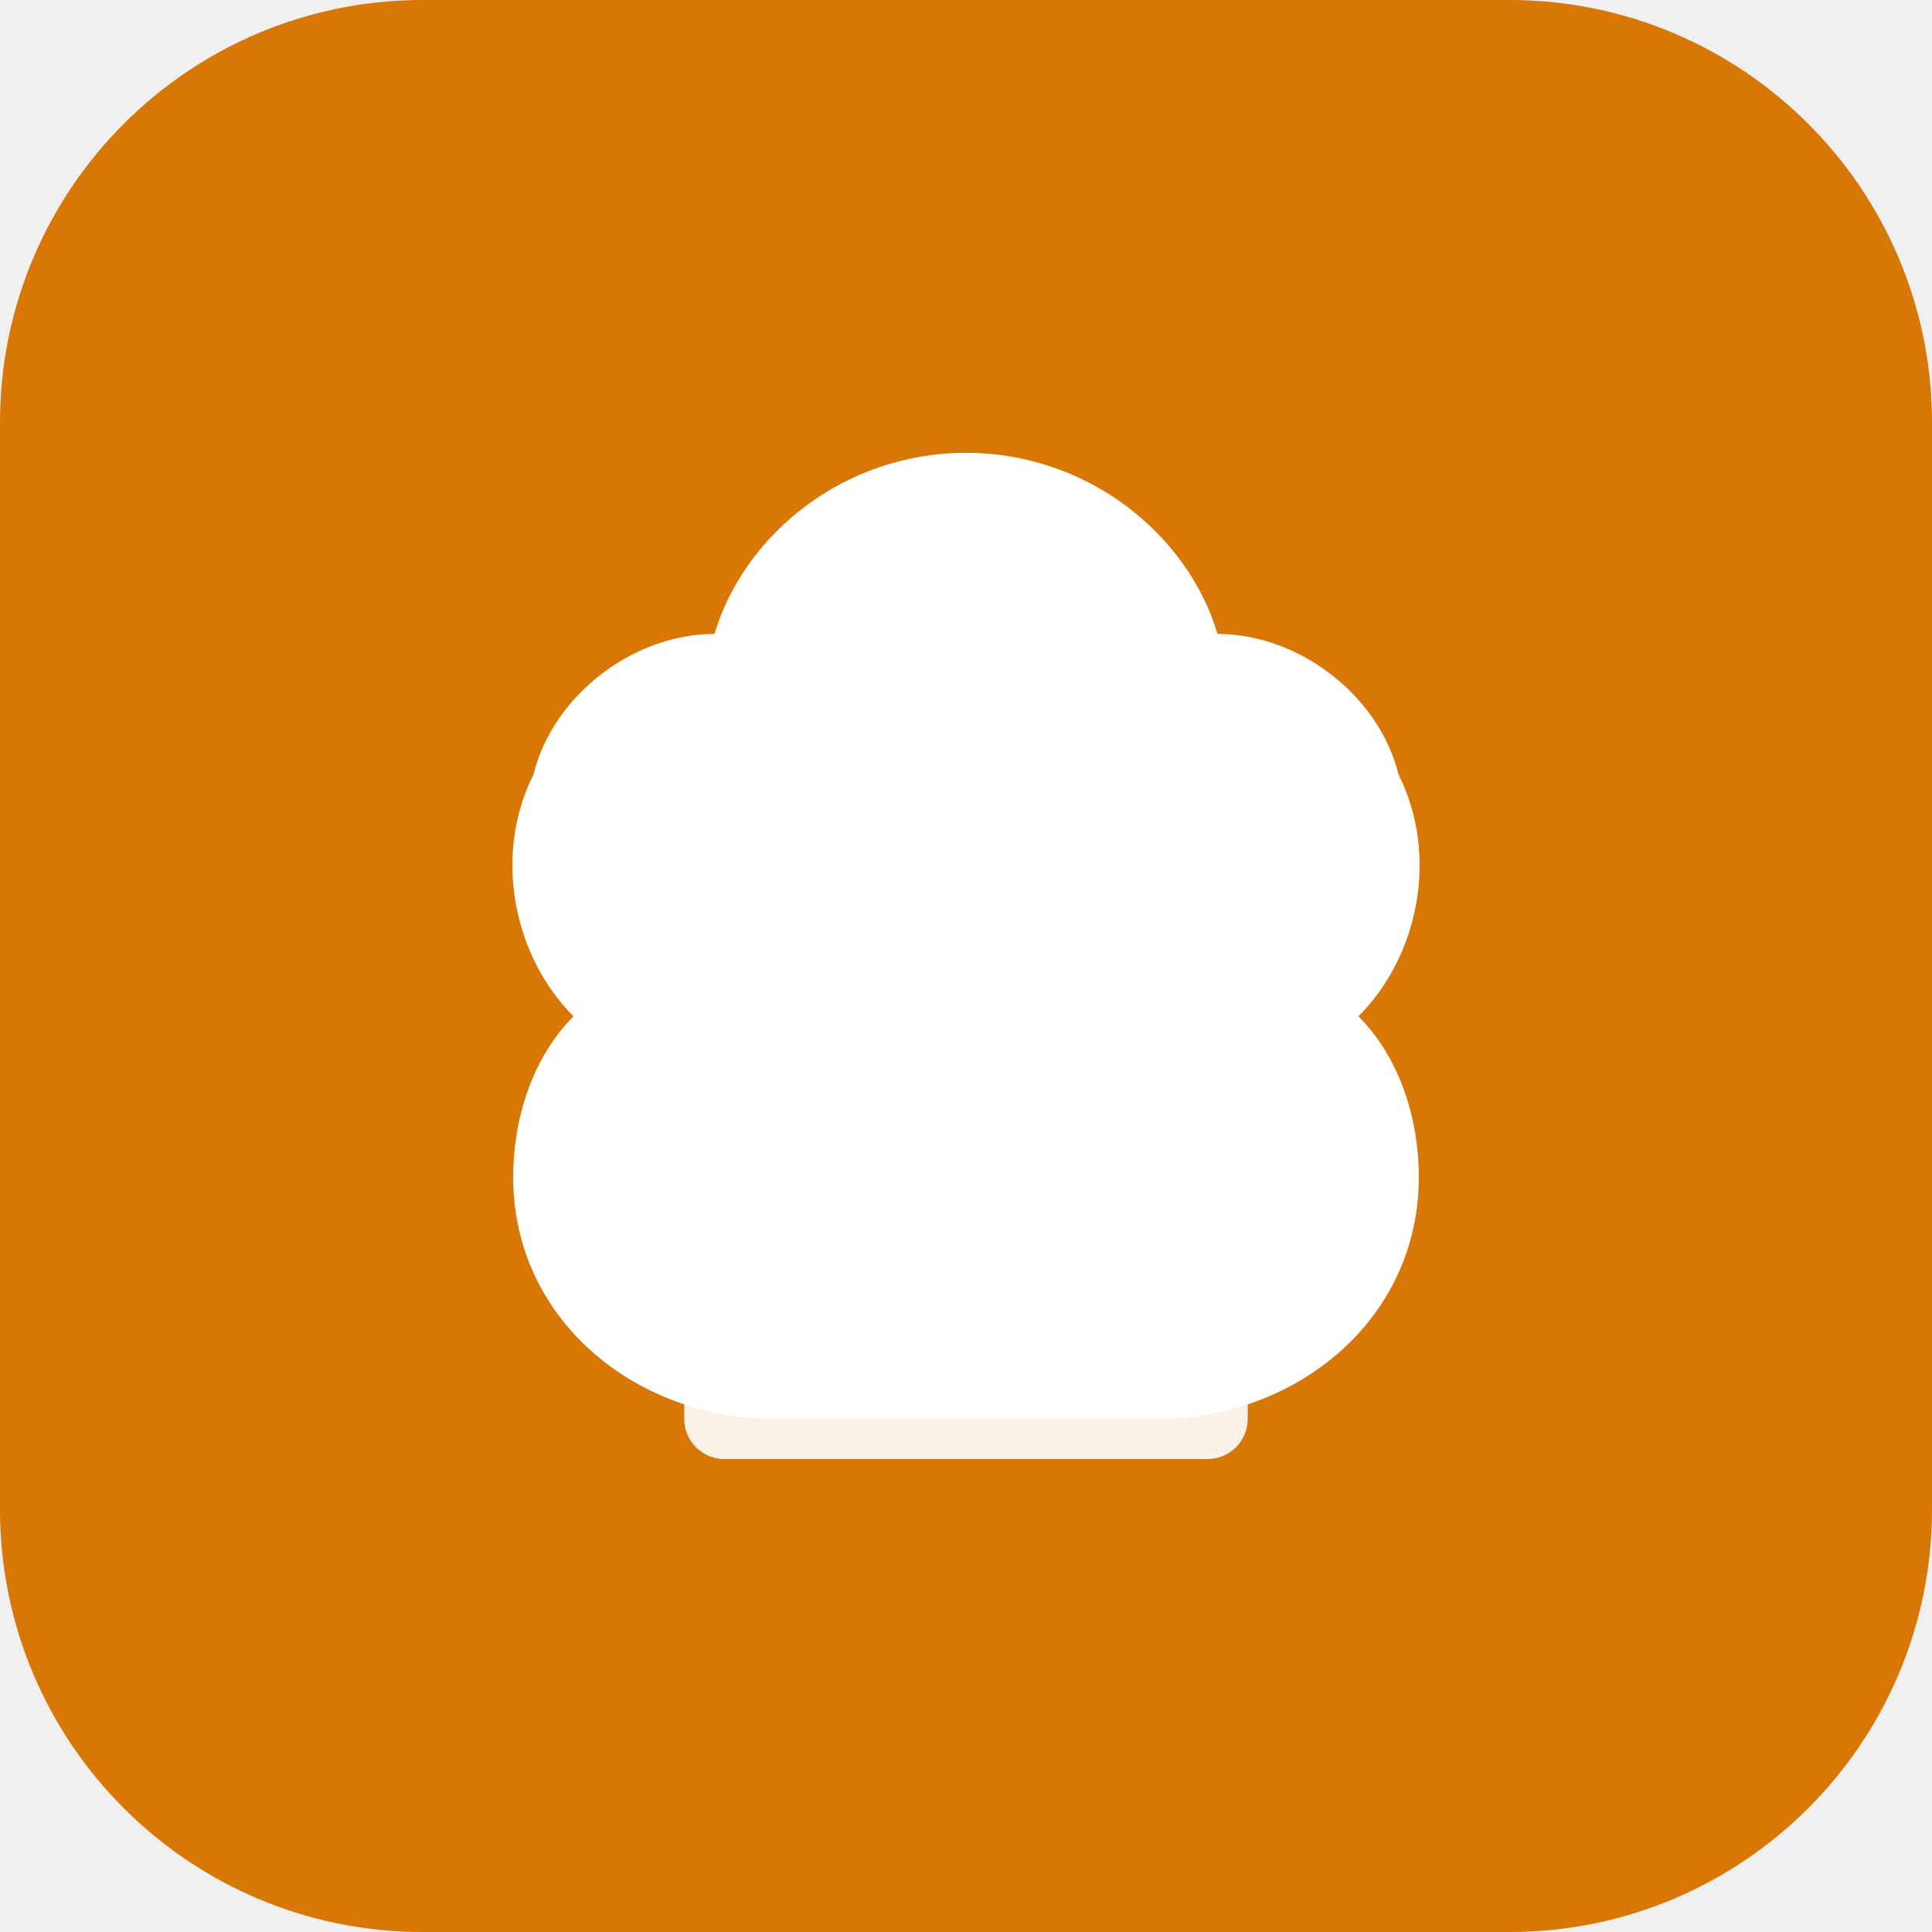
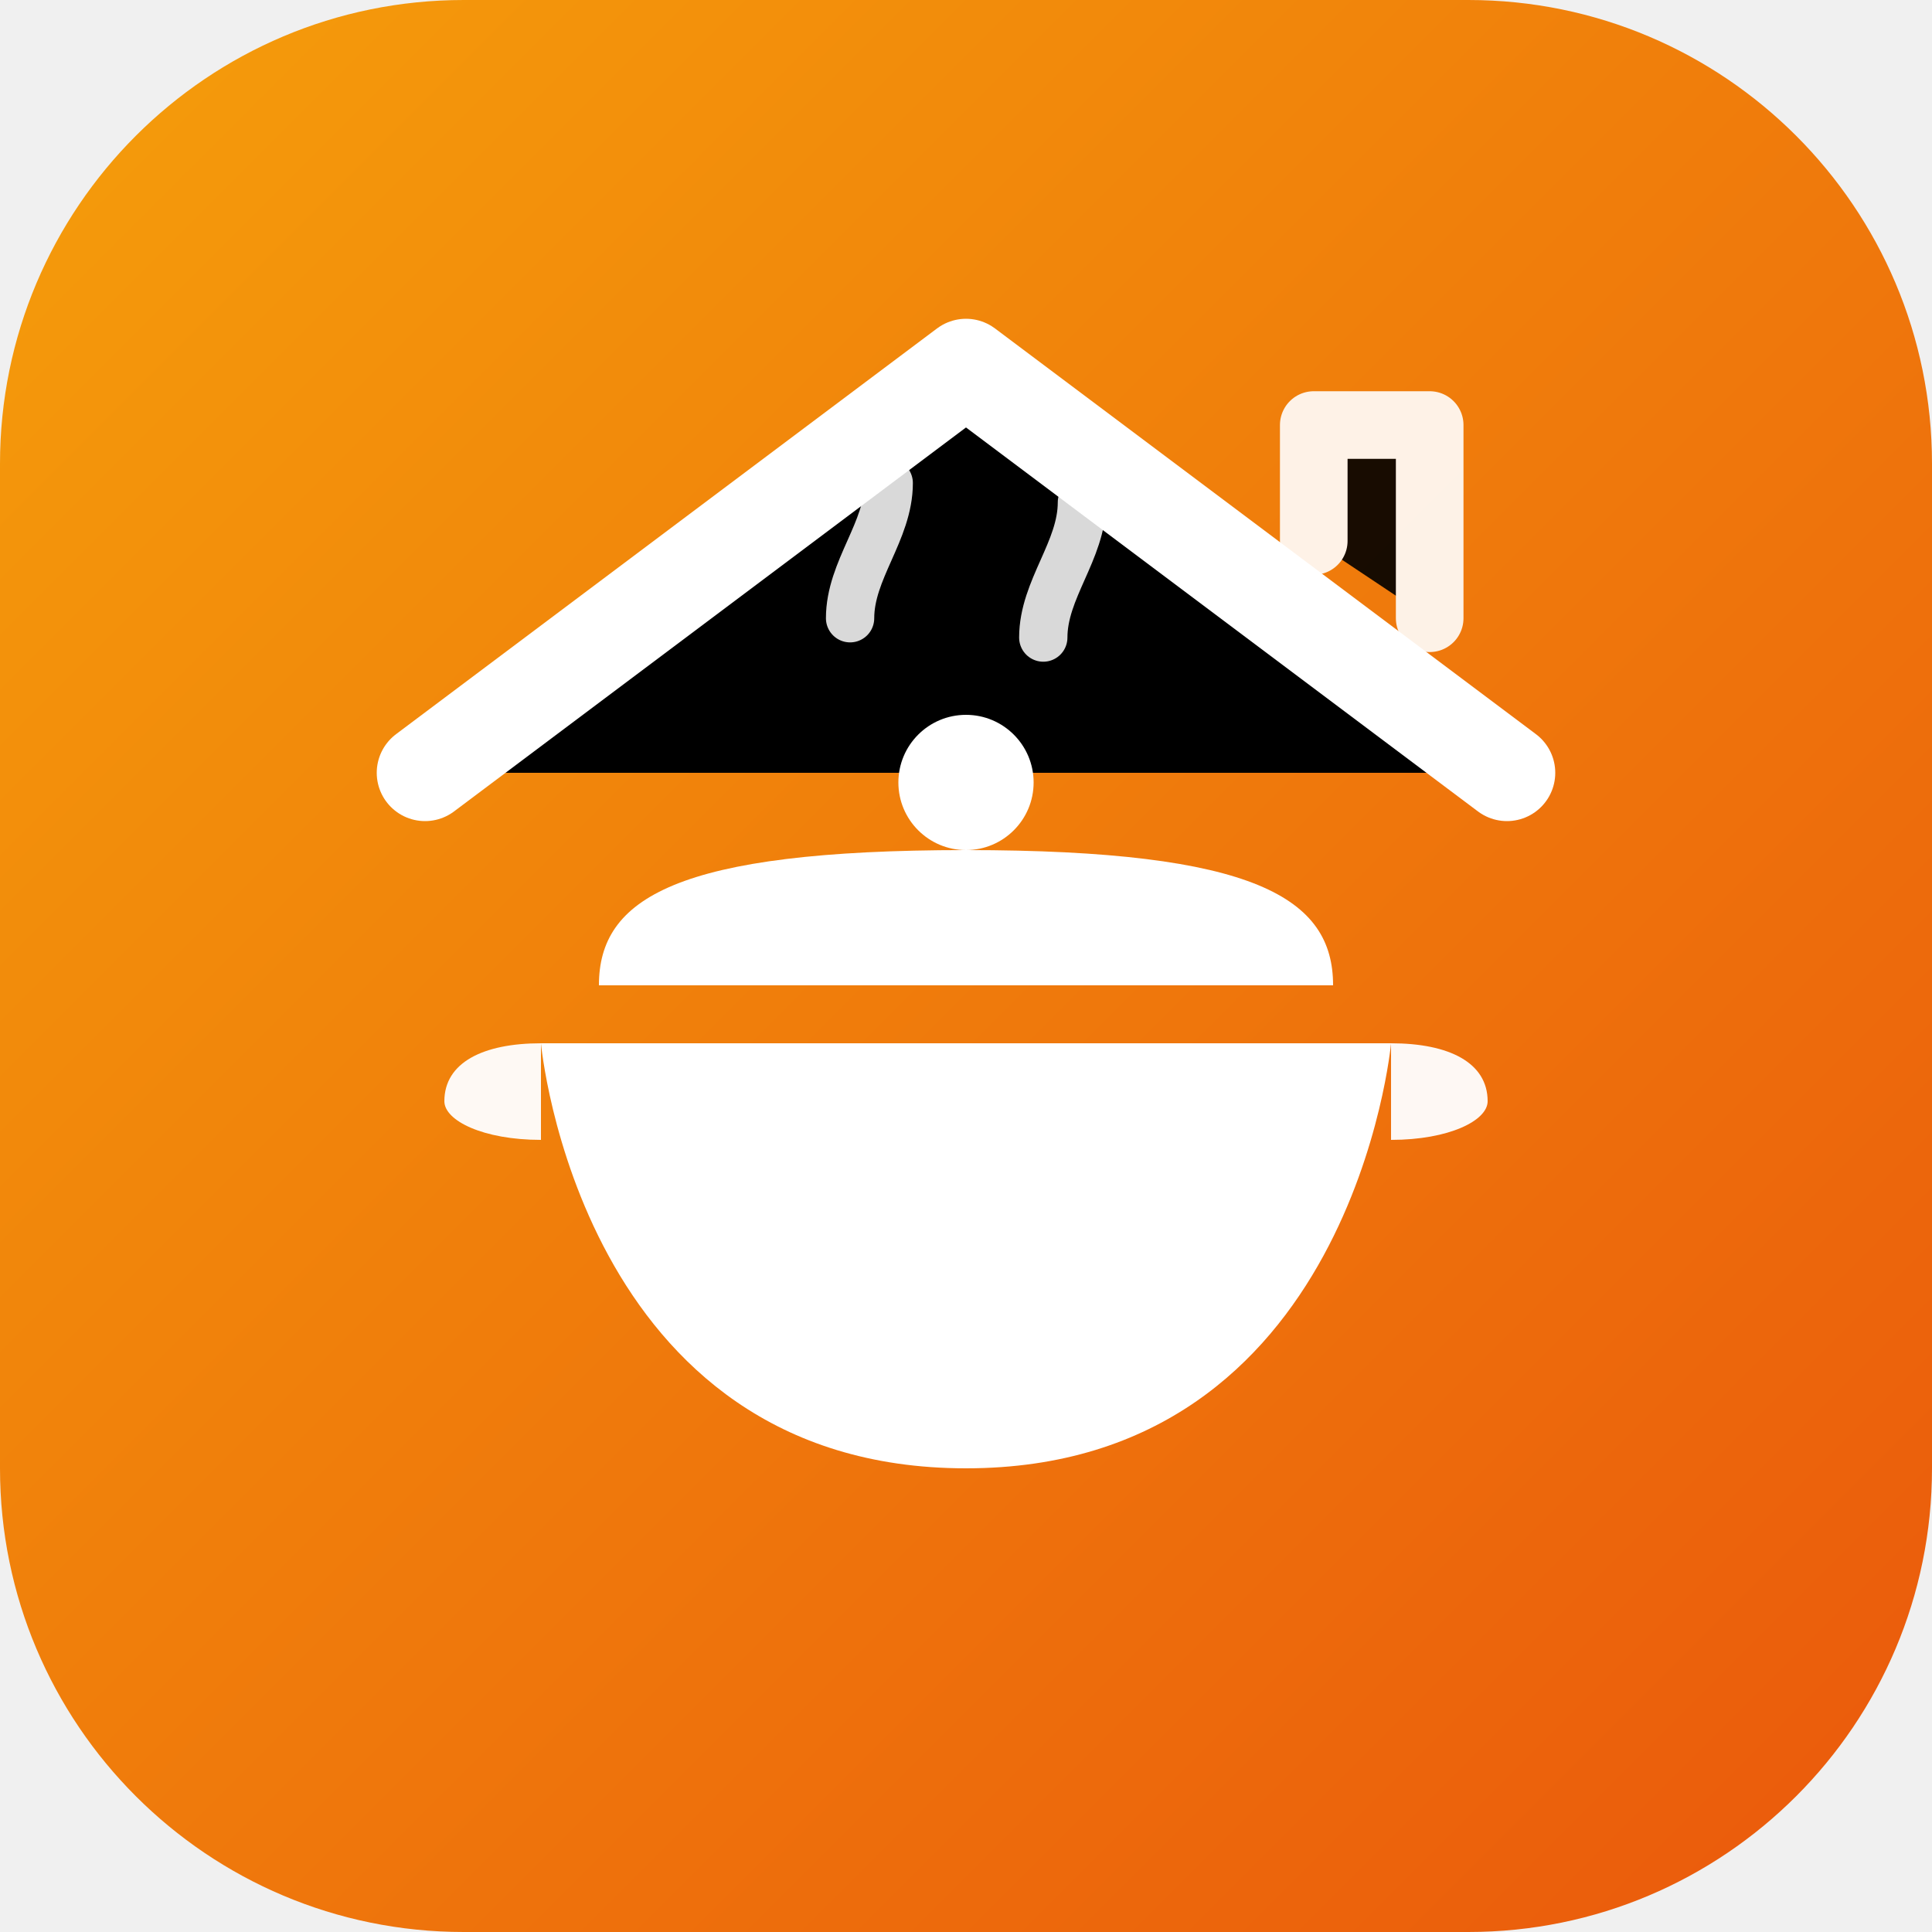
- <svg xmlns="http://www.w3.org/2000/svg" viewBox="0 0 192 192" width="192" height="192">
-   <rect width="192" height="192" rx="42" fill="#d97706" />
-   <path d="M96 45c-12 0-22 8-25 18-8 0-16 6-18 14-4 8-2 18 4 24-4 4-6 10-6 16 0 14 12 24 26 24h38c14 0 26-10 26-24 0-6-2-12-6-16 6-6 8-16 4-24-2-8-10-14-18-14-3-10-13-18-25-18z" fill="#ffffff" />
-   <rect x="68" y="125" width="56" height="20" rx="4" fill="#ffffff" opacity="0.9" />
+ <svg xmlns="http://www.w3.org/2000/svg" viewBox="0 0 100 100" width="192" height="192">
+   <defs>
+     <linearGradient id="pwaGrad192" x1="0" y1="0" x2="100" y2="100" gradientUnits="userSpaceOnUse">
+       <stop stop-color="#F59E0B" />
+       <stop offset="1" stop-color="#EA580C" />
+     </linearGradient>
+   </defs>
+   <rect width="100" height="100" rx="24" fill="url(#pwaGrad192)" />
+   <path d="M22 40L50 19L78 40" stroke="#FFFFFF" stroke-width="5" stroke-linecap="round" stroke-linejoin="round" />
+   <path d="M68 28V22H74V32" stroke="#FFFFFF" stroke-width="3.5" stroke-linecap="round" stroke-linejoin="round" opacity="0.9" />
+   <path d="M44 32C44 29.5 46 27.5 46 25" stroke="#FFFFFF" stroke-width="2.5" stroke-linecap="round" opacity="0.85" />
+   <path d="M54 33C54 30.5 56 28.5 56 26" stroke="#FFFFFF" stroke-width="2.5" stroke-linecap="round" opacity="0.85" />
+   <path d="M31 51C31 46.5 35 44 50 44C65 44 69 46.5 69 51H31Z" fill="#FFFFFF" />
+   <circle cx="50" cy="40.5" r="3.5" fill="#FFFFFF" />
+   <path d="M28 54C28 54 30 76 50 76C70 76 72 54 72 54H28Z" fill="#FFFFFF" />
+   <path d="M23 57C23 55 25 54 28 54V59C25 59 23 58 23 57Z" fill="#FFFFFF" opacity="0.95" />
+   <path d="M77 57C77 55 75 54 72 54V59C75 59 77 58 77 57Z" fill="#FFFFFF" opacity="0.95" />
</svg>
